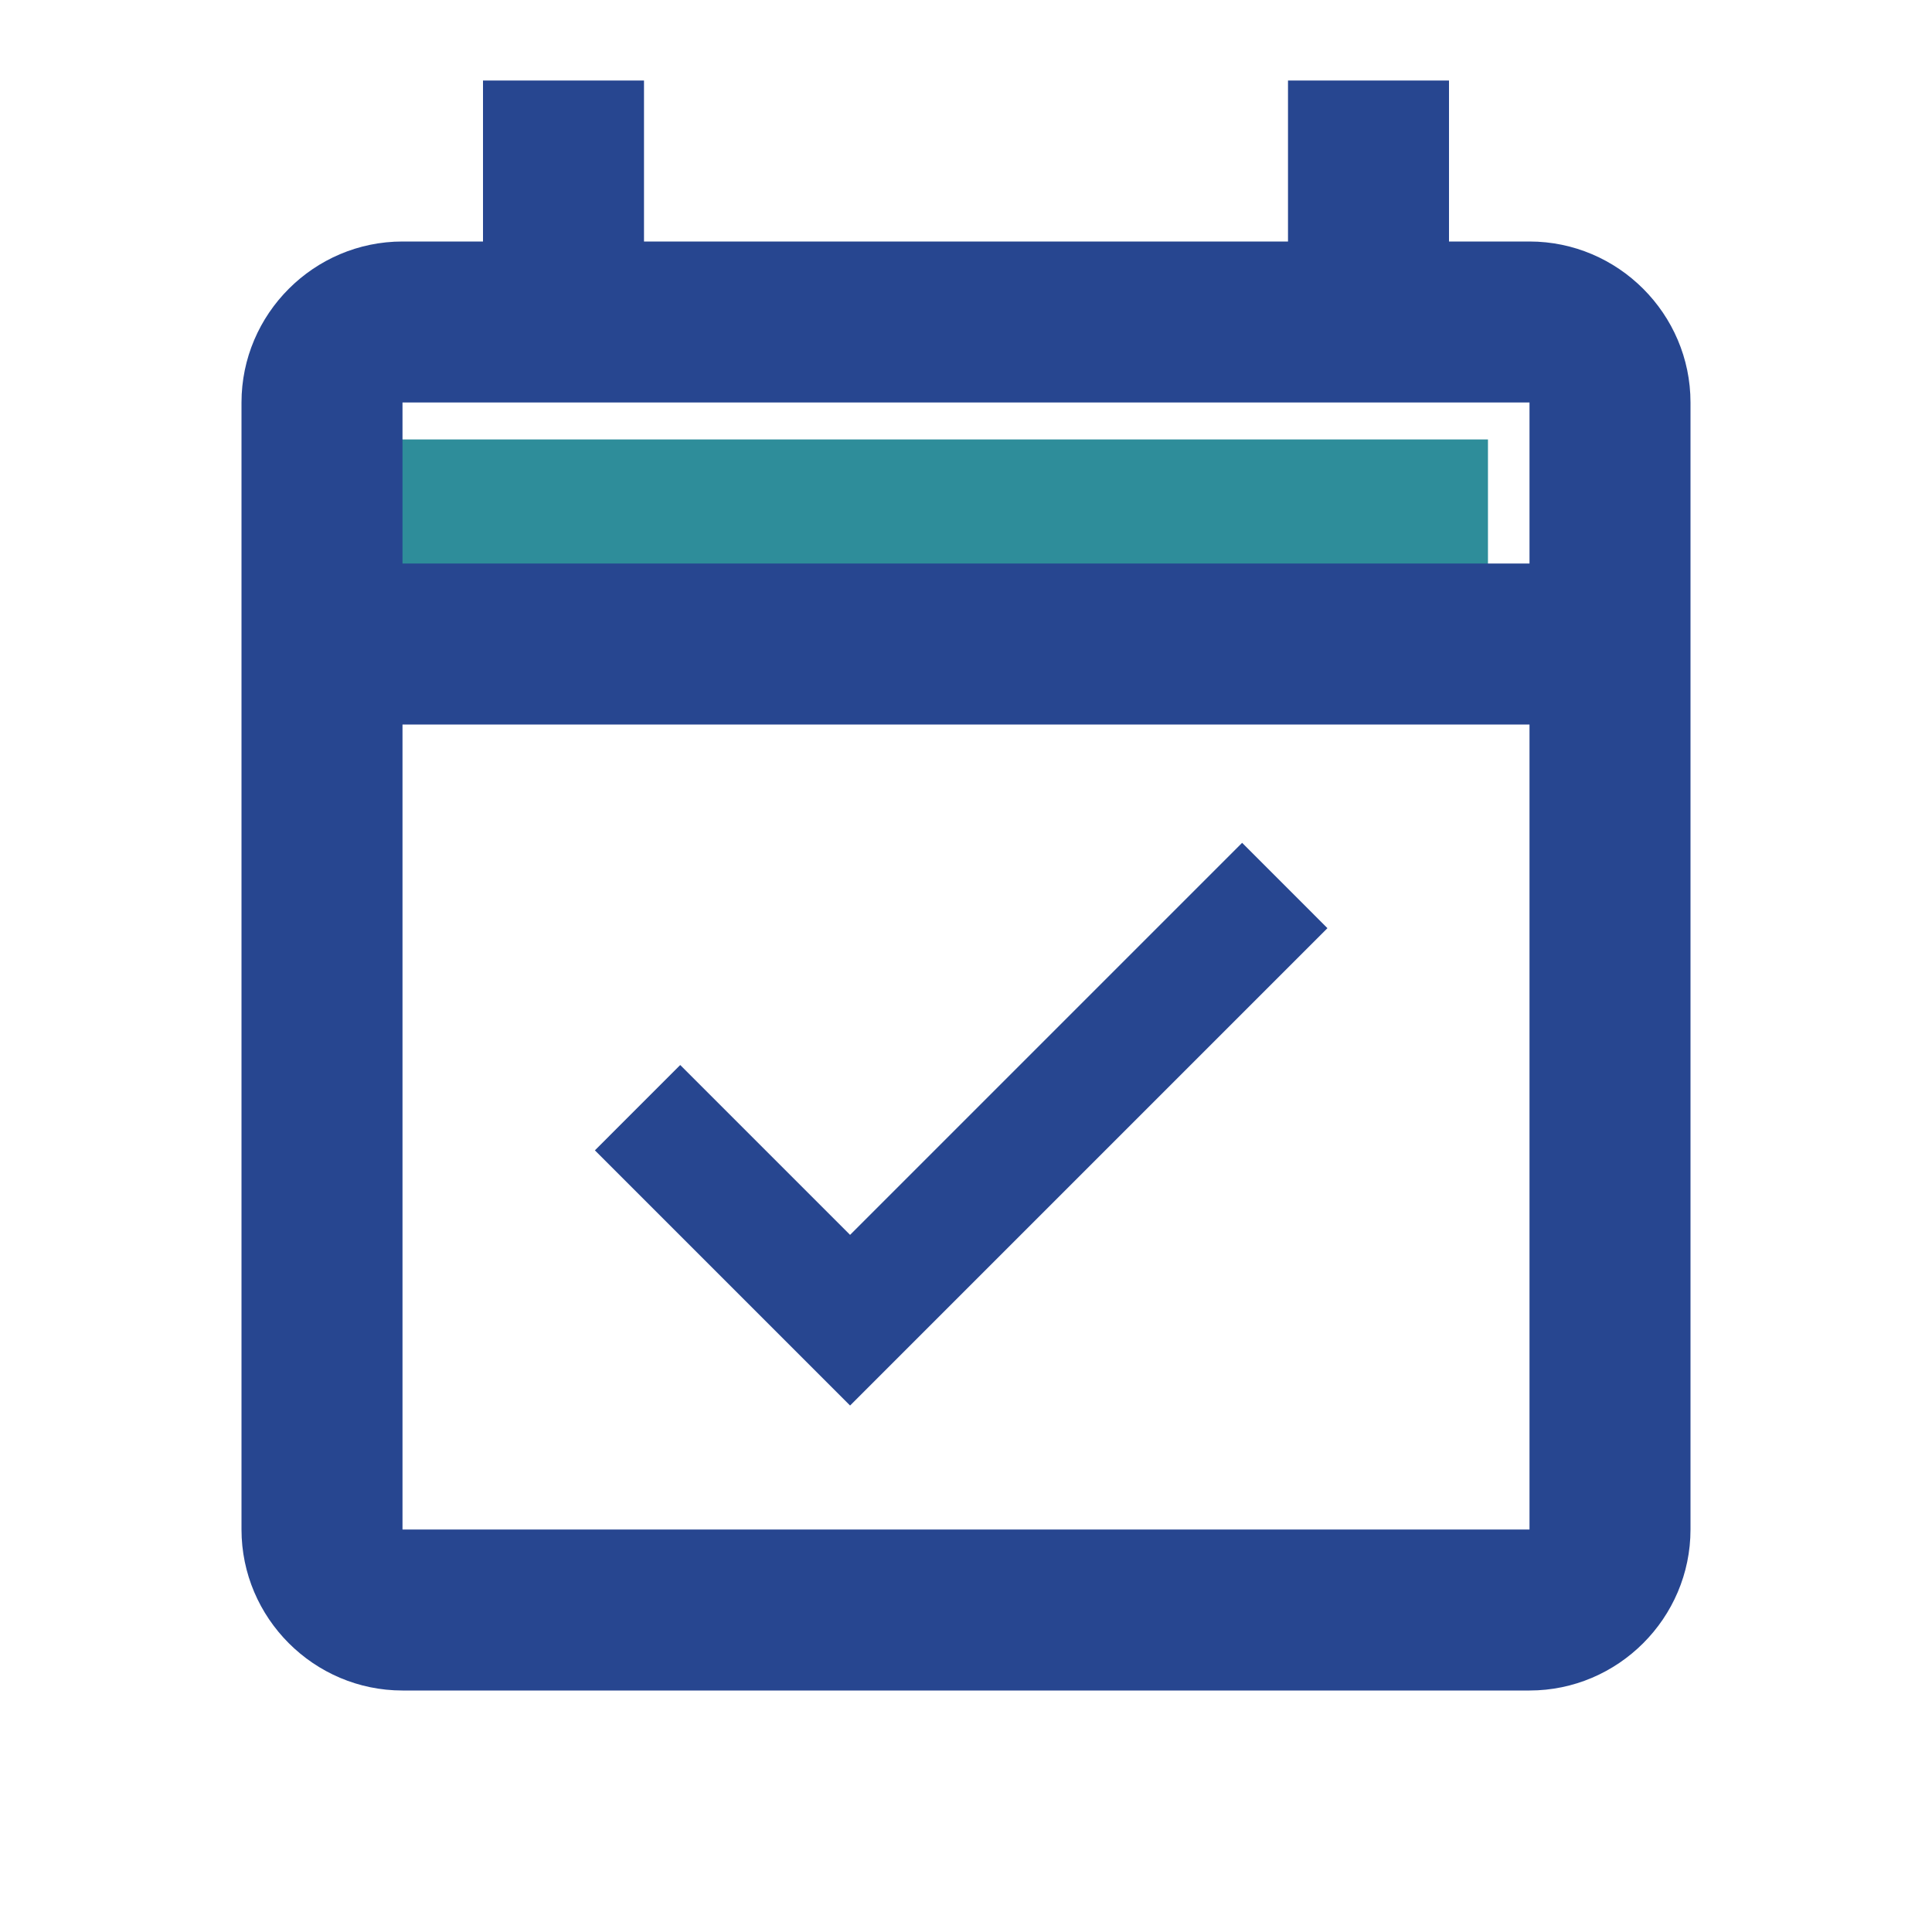
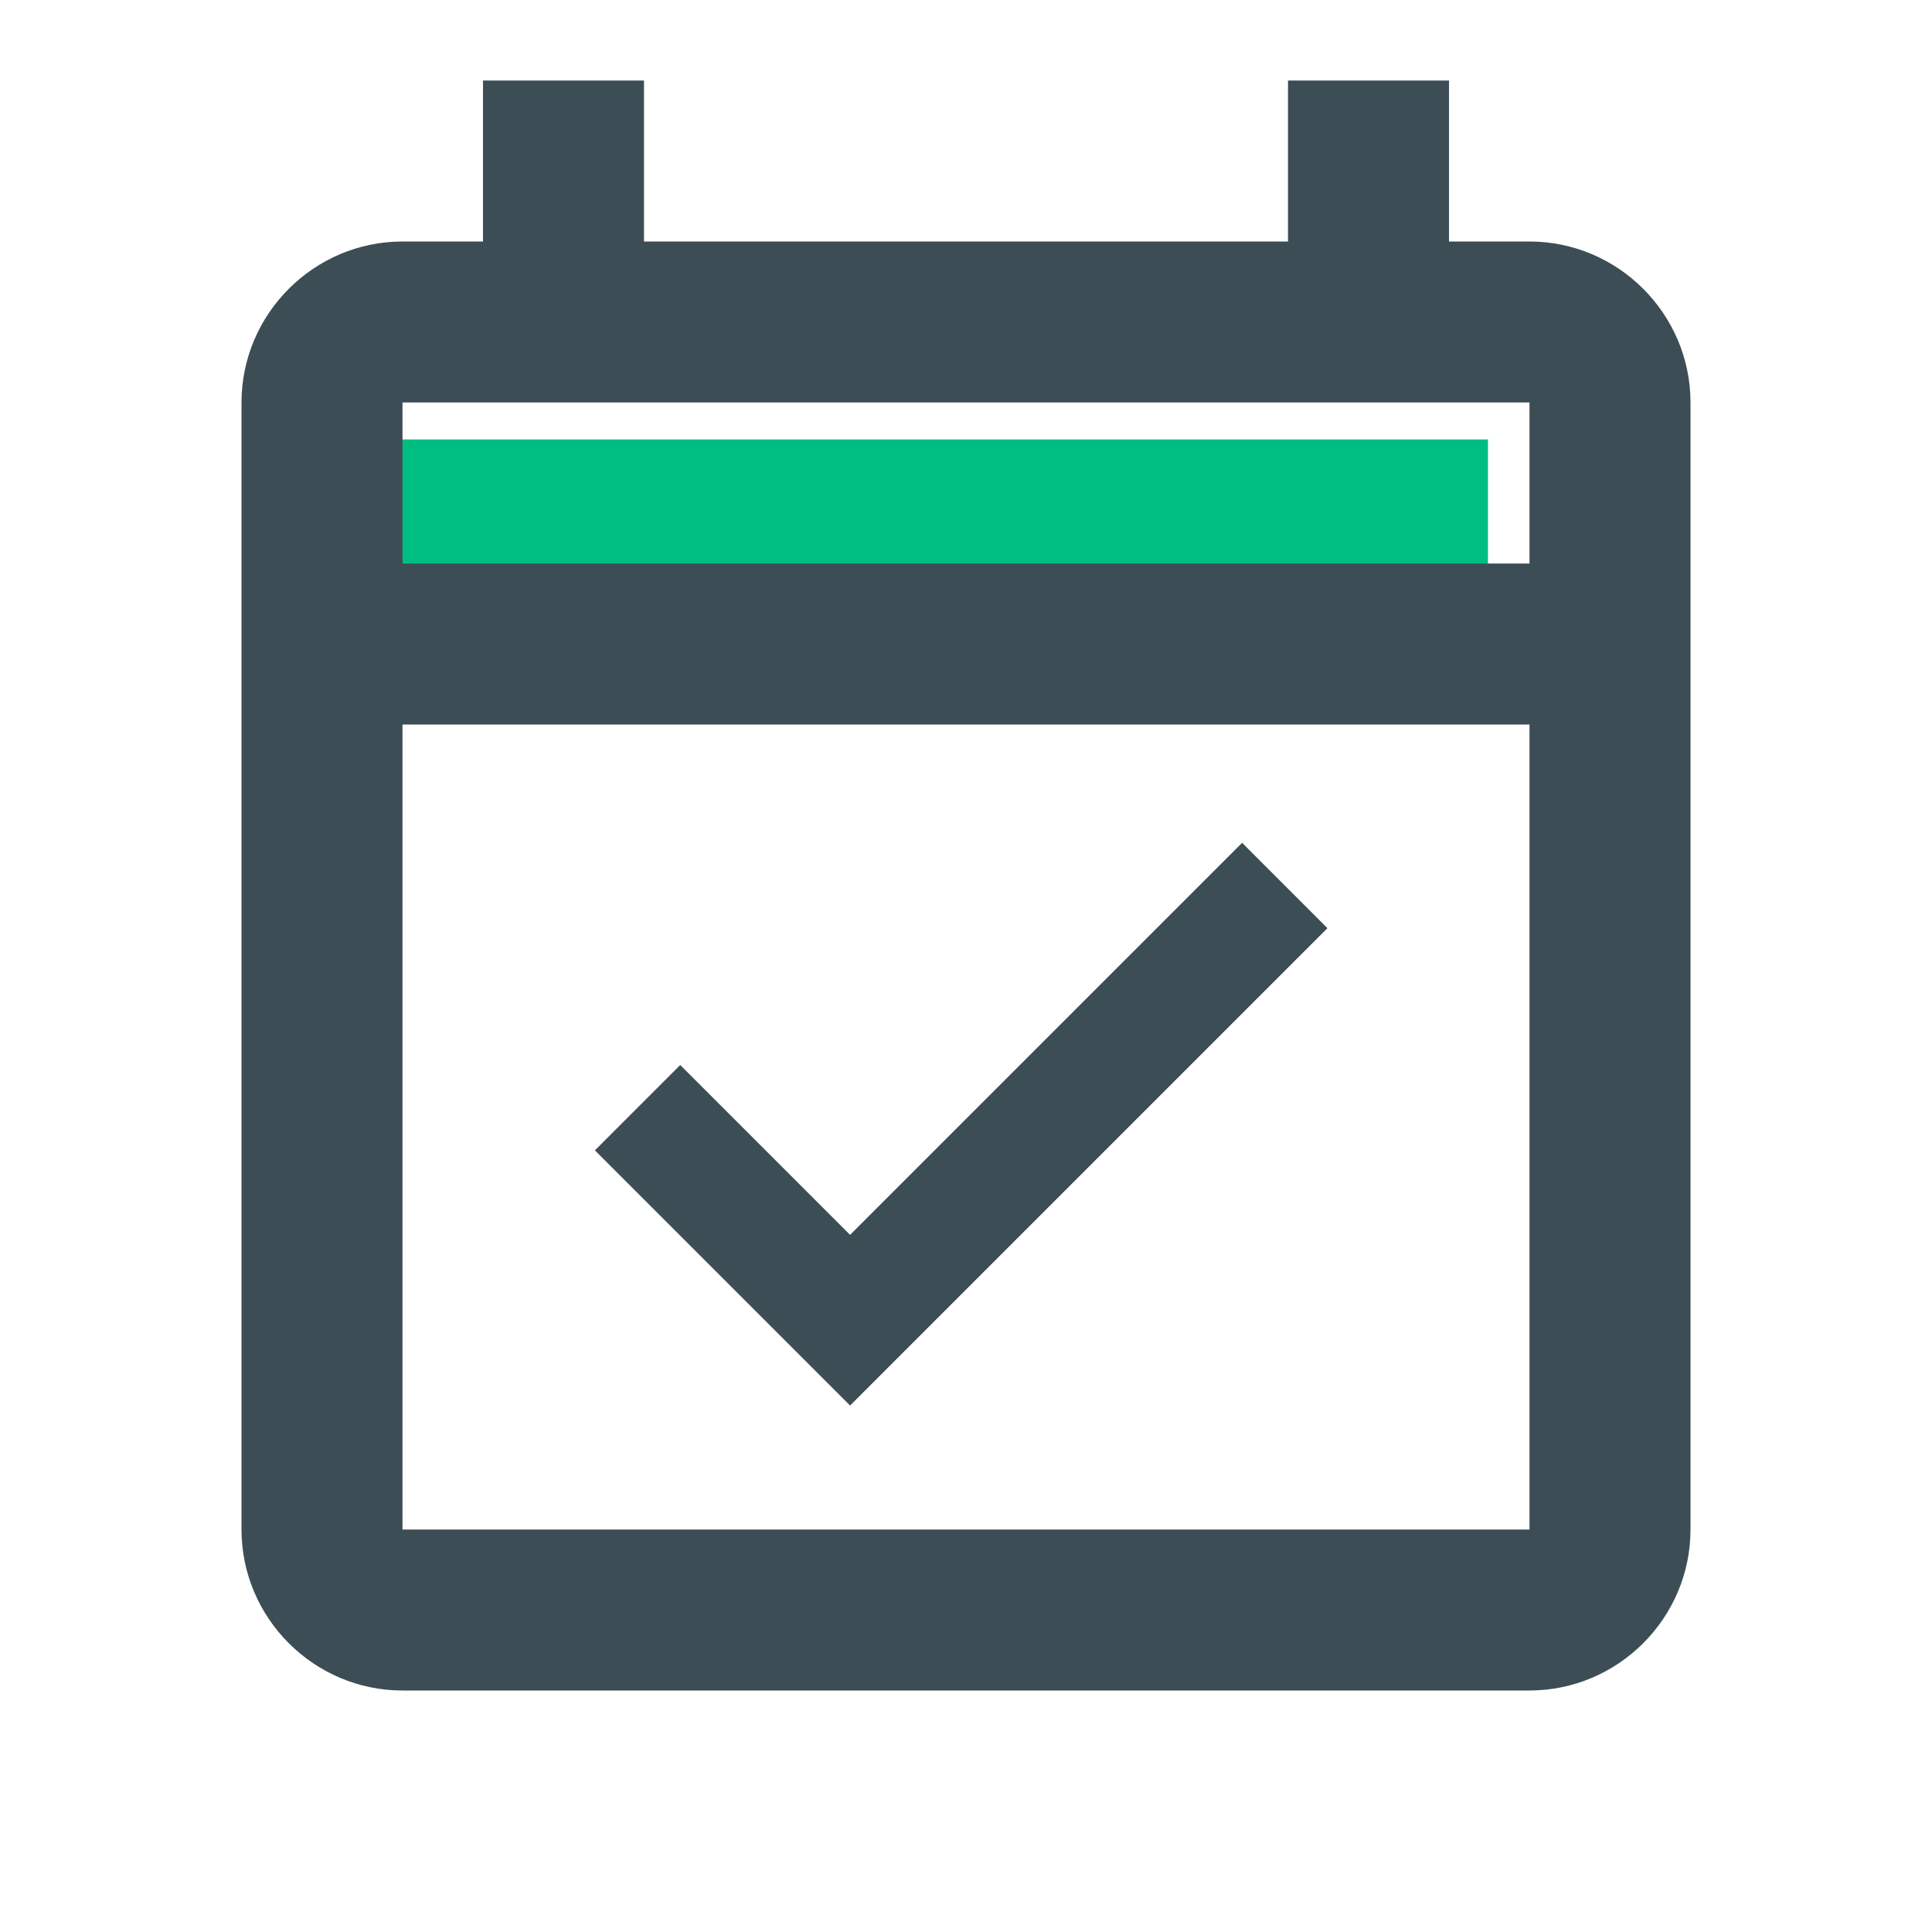
<svg xmlns="http://www.w3.org/2000/svg" height="24px" viewBox="0 0 24 24" width="24px" fill="#000000" version="1.1" id="svg265">
  <defs id="defs269" />
  <path d="M0 0h24v24H0V0z" fill="none" id="path259" />
-   <path d="m 4.484,5.459 h 14 v 2 h -14 z" opacity=".3" id="path261" style="opacity:1;fill:#2e8d9a;fill-opacity:1" />
-   <path d="M19 3h-1V1h-2v2H8V1H6v2H5c-1.1 0-2 .9-2 2v14c0 1.1.9 2 2 2h14c1.1 0 2-.9 2-2V5c0-1.1-.9-2-2-2zm0 16H5V9h14v10zm0-12H5V5h14v2zm-2.51 4.53l-1.06-1.06-4.87 4.87-2.11-2.11-1.06 1.06 3.17 3.17z" id="path263" style="fill:#274690;fill-opacity:1" />
+   <path d="m 4.484,5.459 h 14 v 2 h -14 z" opacity=".3" id="path261" style="opacity:1;fill:#00bd82;fill-opacity:1" />
+   <path d="M19 3h-1V1h-2v2H8V1H6v2H5c-1.1 0-2 .9-2 2v14c0 1.1.9 2 2 2h14c1.1 0 2-.9 2-2V5c0-1.1-.9-2-2-2zm0 16H5V9h14v10zm0-12H5V5h14v2zm-2.51 4.53l-1.06-1.06-4.87 4.87-2.11-2.11-1.06 1.06 3.17 3.17z" id="path263" style="fill:#3d4d55;fill-opacity:1" />
</svg>
